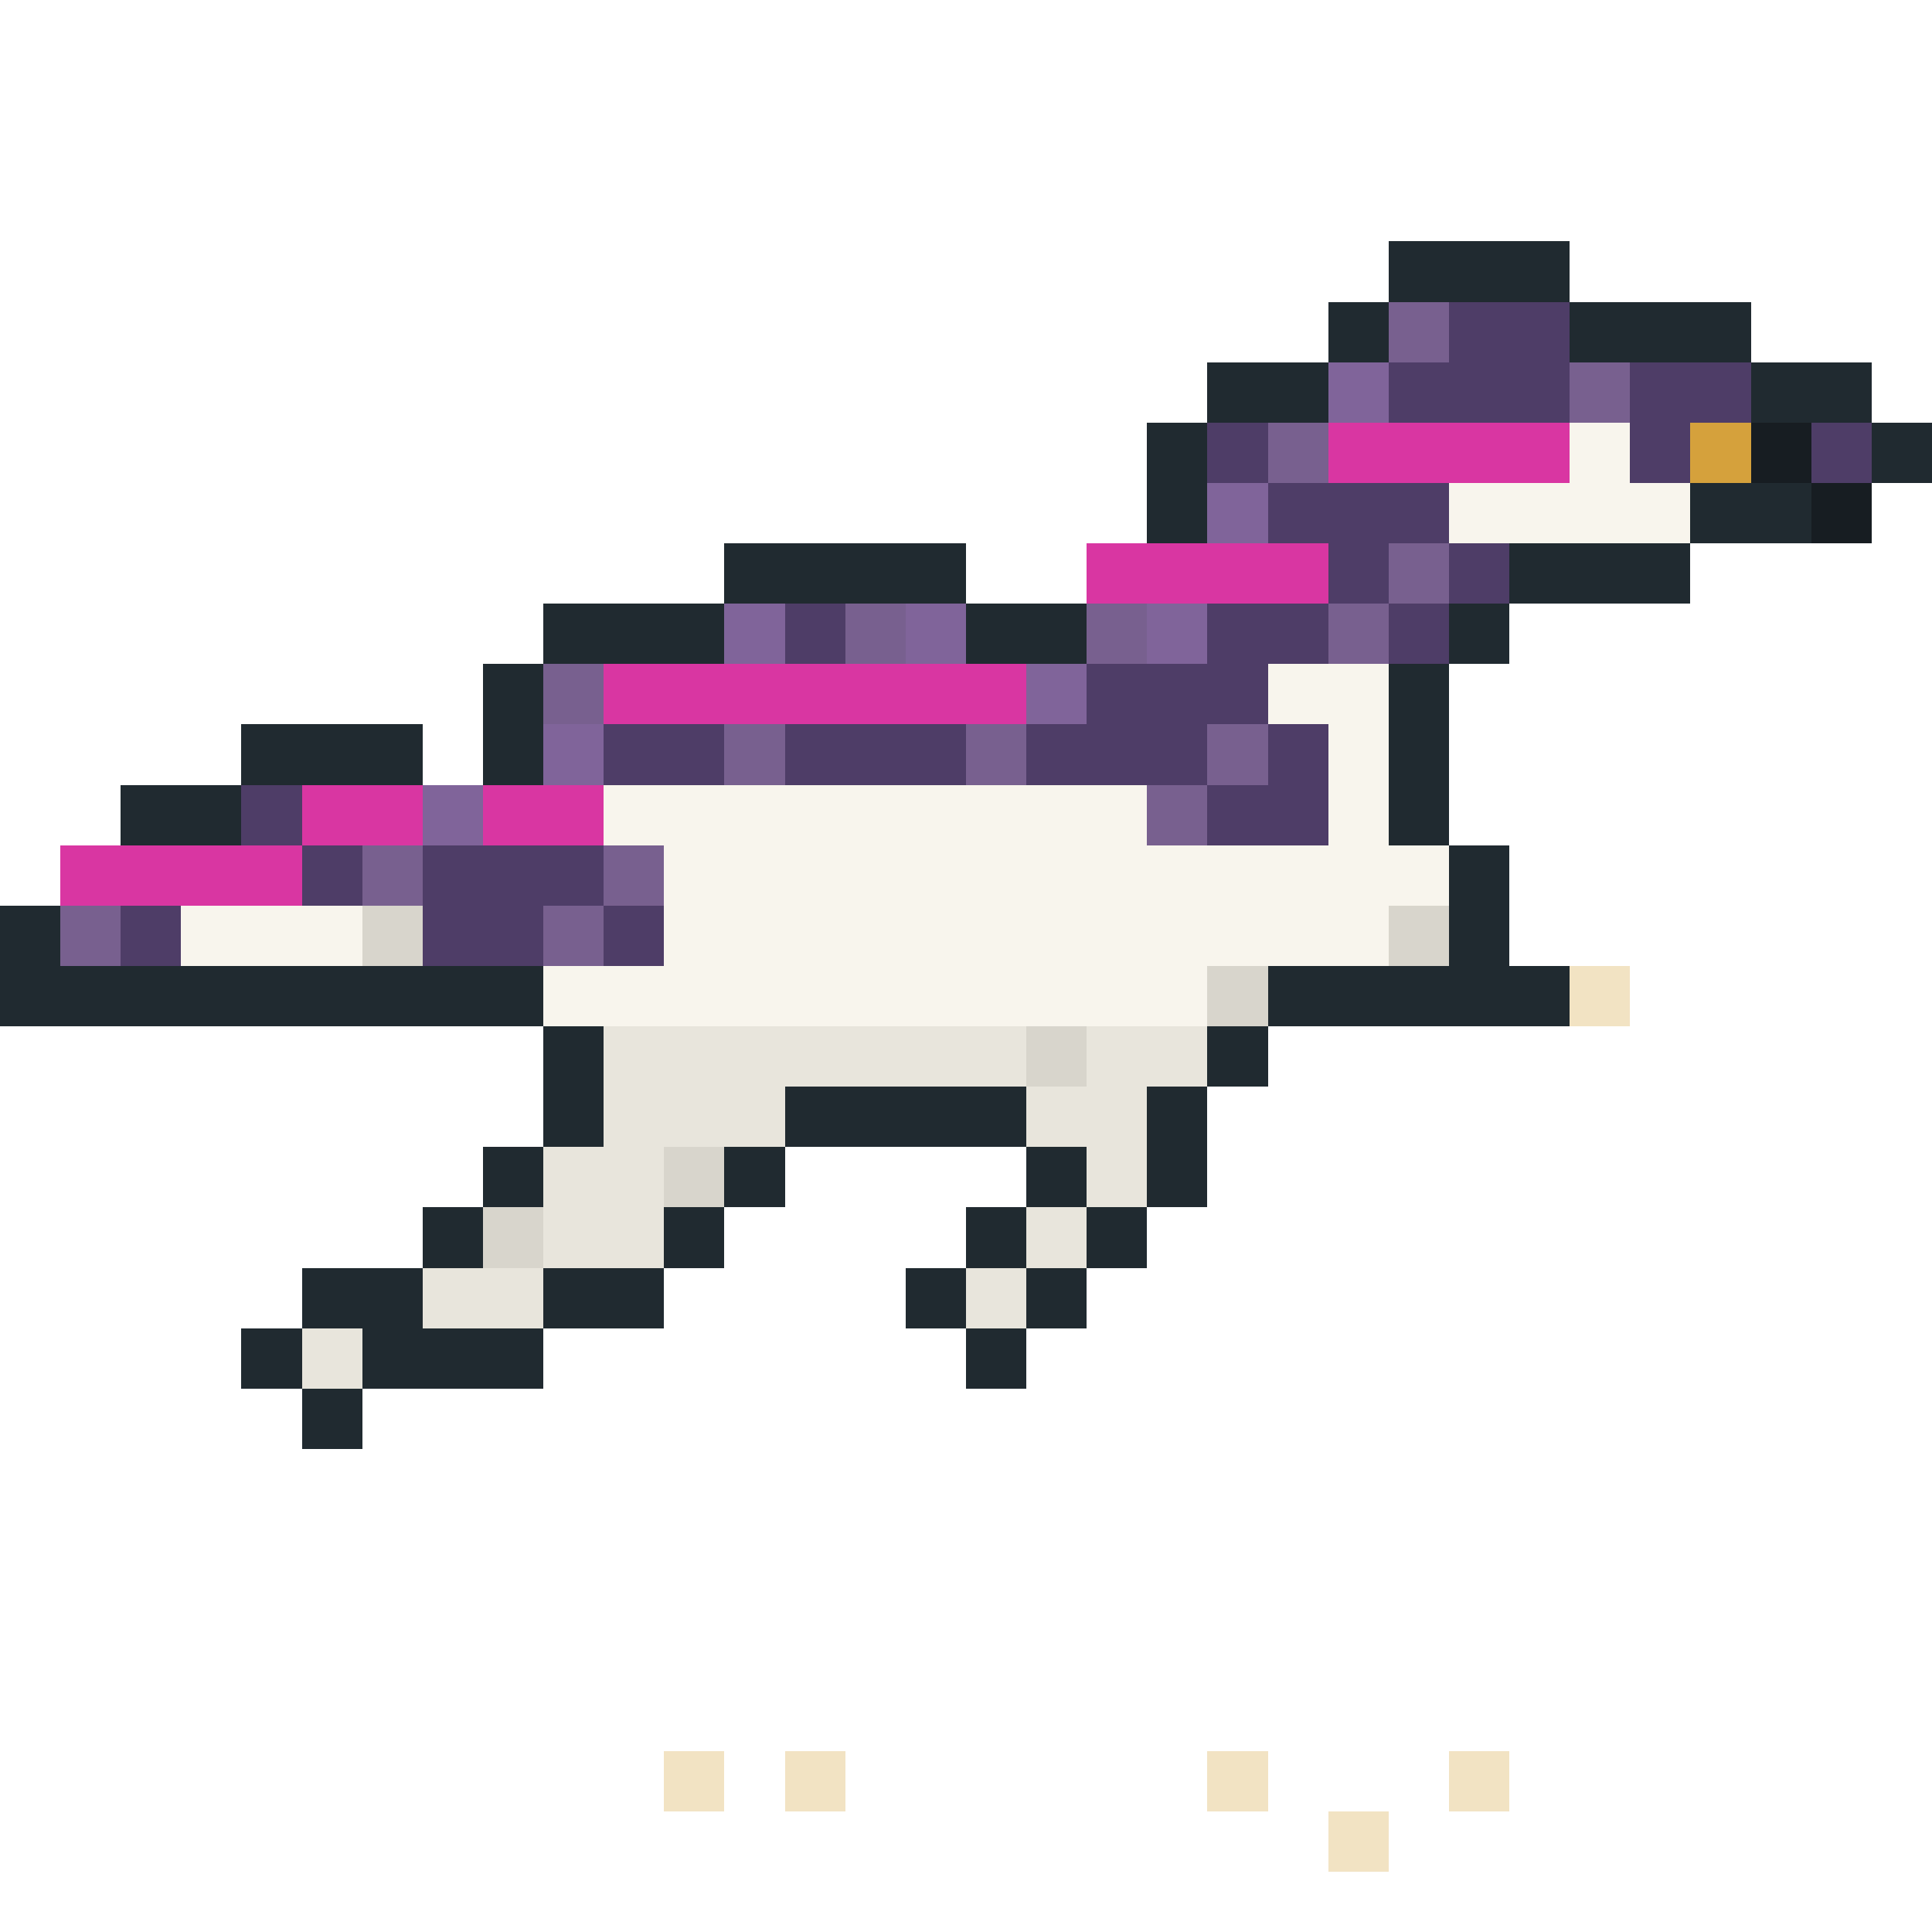
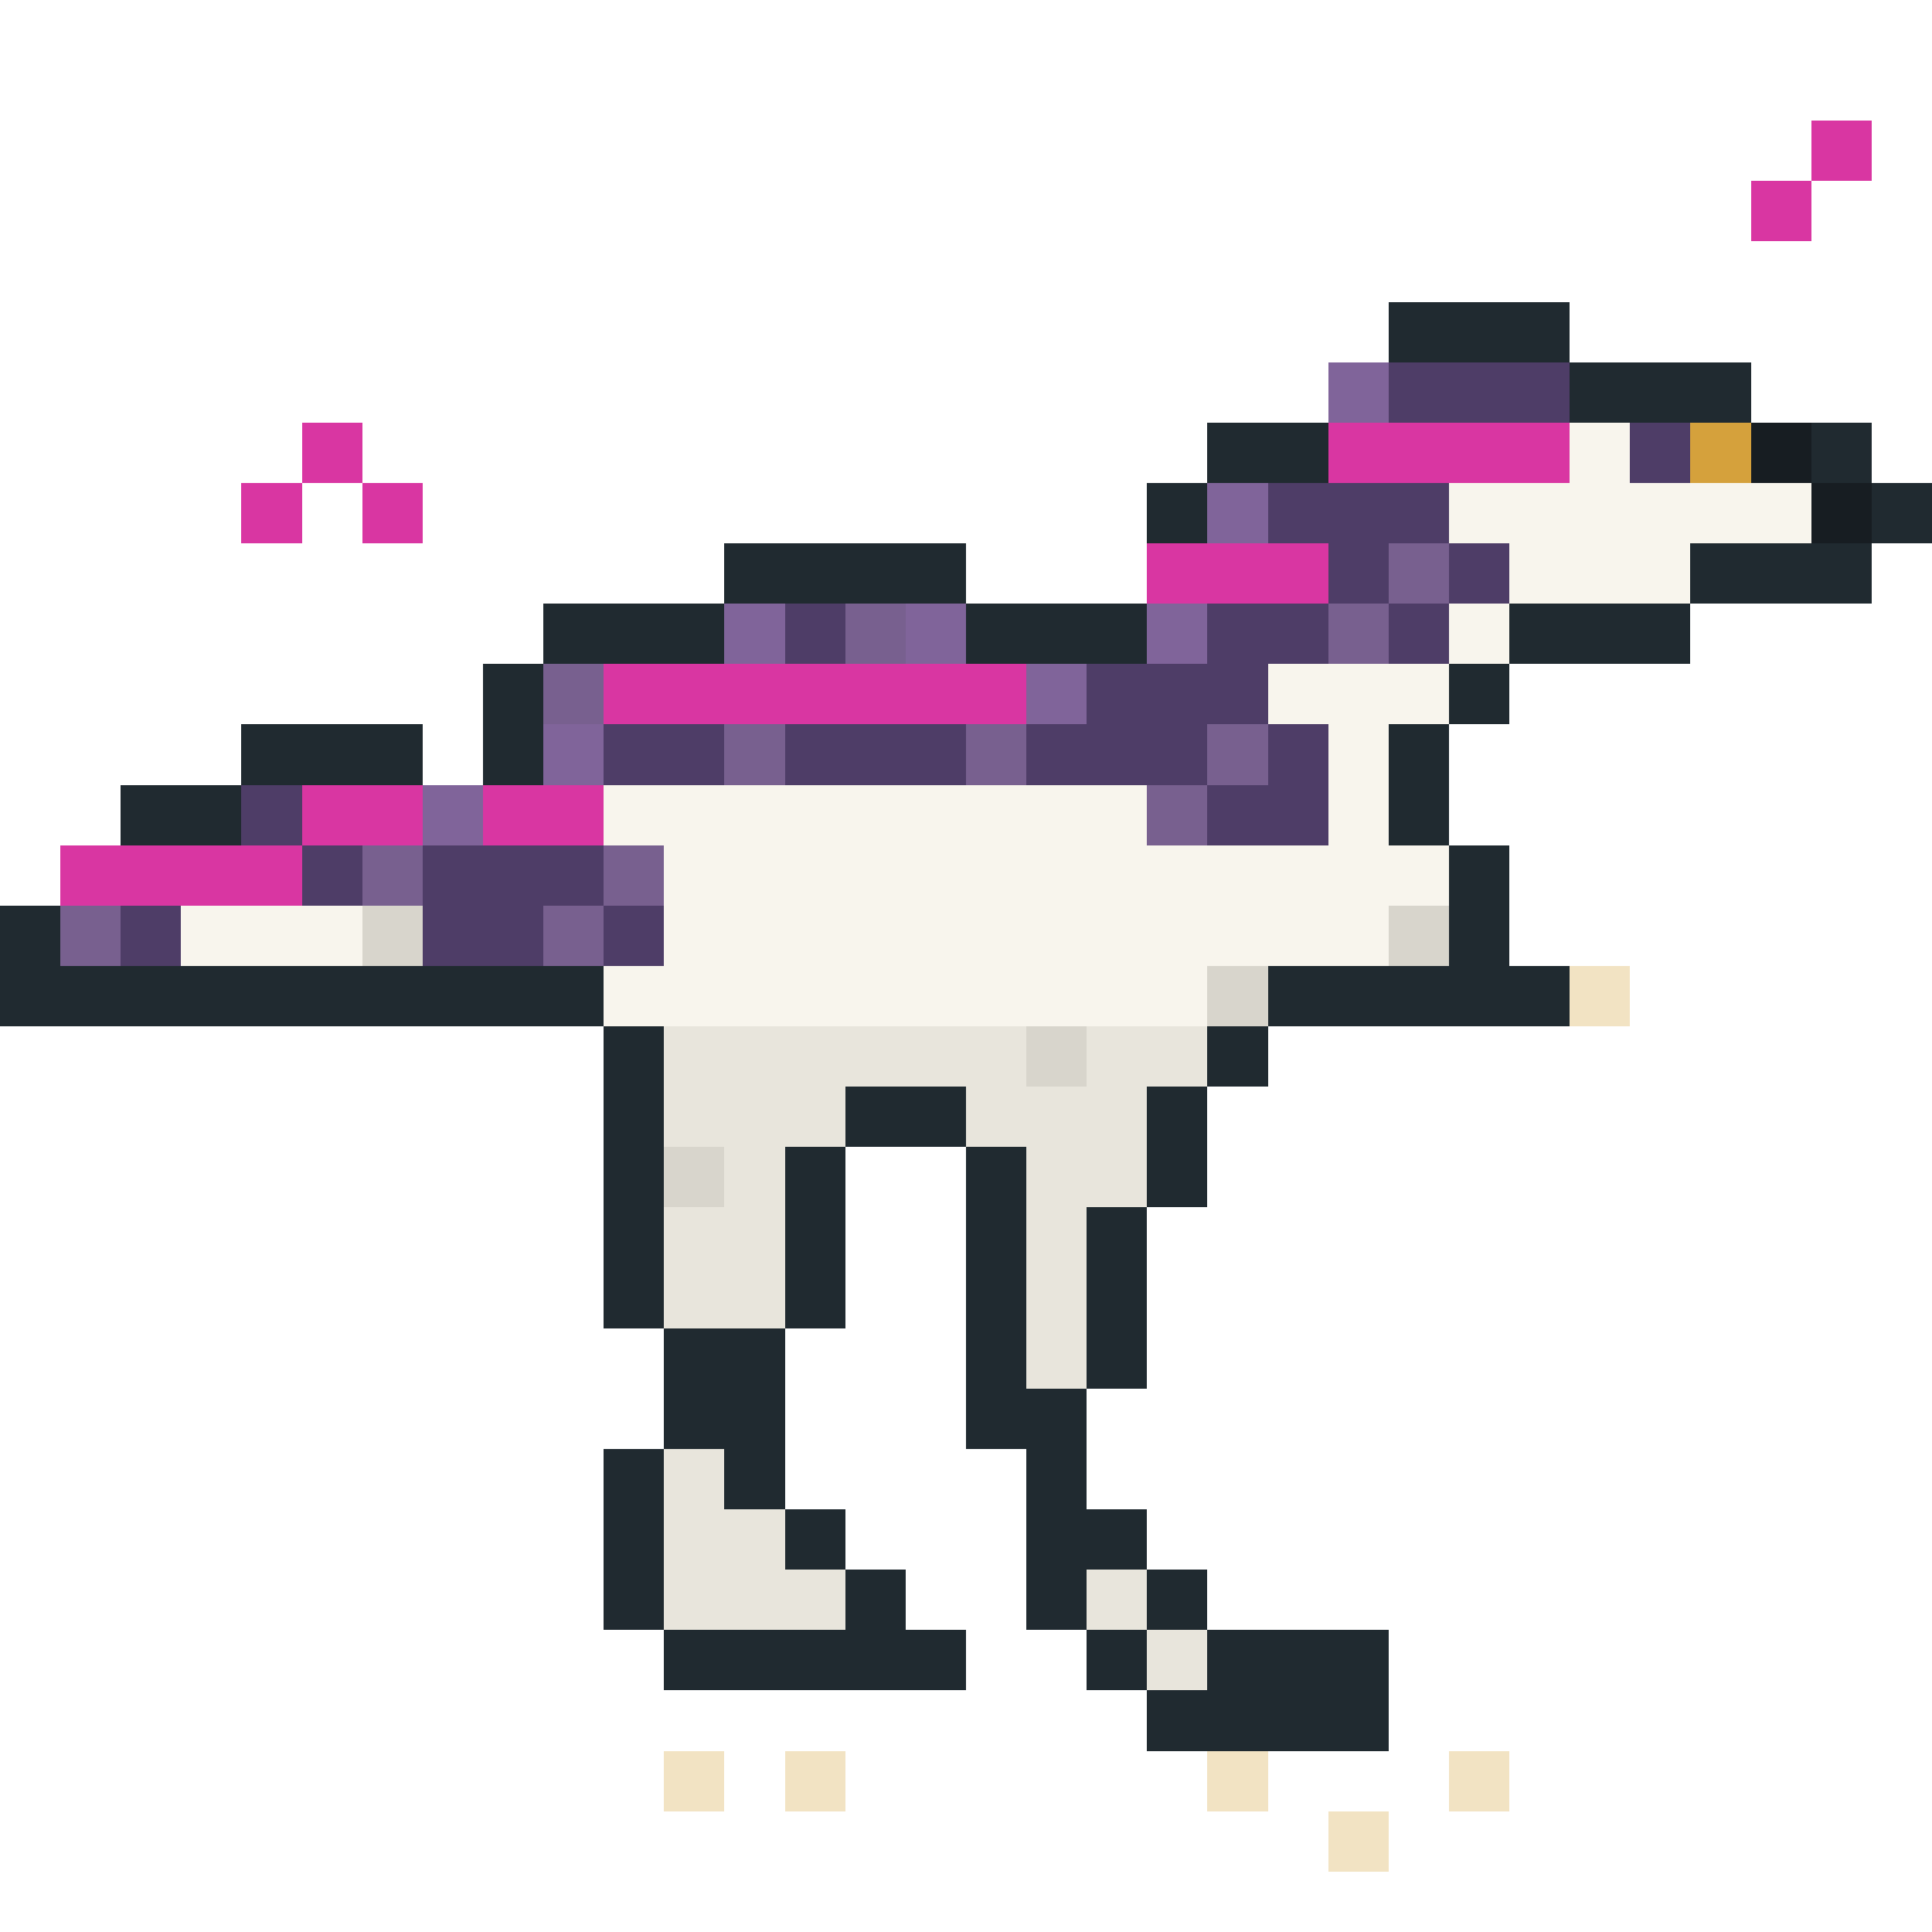
- <svg xmlns="http://www.w3.org/2000/svg" viewBox="0 0 128 128" shape-rendering="crispEdges" role="img" aria-label="Violeta" data-character="Violeta" data-species="Velociraptor" data-age="adult" data-sex="female" data-lineage="Rosa" data-hide="white" data-back="purple" data-dorsal-stripe="magenta" data-eye="gold-ochre" data-origin="Jurassic World" data-render-style="pixel-art" data-pixel-grid="4px" data-pose="dash">
-   <rect x="92" y="16" width="4" height="4" fill="#202a30" />
-   <rect x="96" y="16" width="4" height="4" fill="#202a30" />
-   <rect x="100" y="16" width="4" height="4" fill="#202a30" />
-   <rect x="88" y="20" width="4" height="4" fill="#202a30" />
-   <rect x="92" y="20" width="4" height="4" fill="#78608f" />
-   <rect x="96" y="20" width="4" height="4" fill="#4e3d67" />
-   <rect x="100" y="20" width="4" height="4" fill="#4e3d67" />
-   <rect x="104" y="20" width="4" height="4" fill="#202a30" />
-   <rect x="108" y="20" width="4" height="4" fill="#202a30" />
-   <rect x="112" y="20" width="4" height="4" fill="#202a30" />
-   <rect x="80" y="24" width="4" height="4" fill="#202a30" />
-   <rect x="84" y="24" width="4" height="4" fill="#202a30" />
-   <rect x="88" y="24" width="4" height="4" fill="#f8f5ed" />
+ <svg xmlns="http://www.w3.org/2000/svg" viewBox="0 0 128 128" shape-rendering="crispEdges" role="img" aria-label="Violeta" data-character="Violeta" data-species="Velociraptor" data-age="adult" data-sex="female" data-lineage="Rosa" data-hide="white" data-back="purple" data-dorsal-stripe="magenta" data-eye="gold-ochre" data-origin="Jurassic World" data-render-style="pixel-art" data-pixel-grid="4px" data-pose="impact" data-motion-accent="impact">
+   <rect x="92" y="20" width="4" height="4" fill="#202a30" />
+   <rect x="96" y="20" width="4" height="4" fill="#202a30" />
+   <rect x="100" y="20" width="4" height="4" fill="#202a30" />
+   <rect x="88" y="24" width="4" height="4" fill="#202a30" />
  <rect x="92" y="24" width="4" height="4" fill="#4e3d67" />
  <rect x="96" y="24" width="4" height="4" fill="#4e3d67" />
  <rect x="100" y="24" width="4" height="4" fill="#4e3d67" />
-   <rect x="104" y="24" width="4" height="4" fill="#78608f" />
-   <rect x="108" y="24" width="4" height="4" fill="#4e3d67" />
-   <rect x="112" y="24" width="4" height="4" fill="#4e3d67" />
-   <rect x="116" y="24" width="4" height="4" fill="#202a30" />
-   <rect x="120" y="24" width="4" height="4" fill="#202a30" />
-   <rect x="76" y="28" width="4" height="4" fill="#202a30" />
-   <rect x="80" y="28" width="4" height="4" fill="#4e3d67" />
-   <rect x="84" y="28" width="4" height="4" fill="#78608f" />
+   <rect x="104" y="24" width="4" height="4" fill="#202a30" />
+   <rect x="108" y="24" width="4" height="4" fill="#202a30" />
+   <rect x="112" y="24" width="4" height="4" fill="#202a30" />
+   <rect x="80" y="28" width="4" height="4" fill="#202a30" />
+   <rect x="84" y="28" width="4" height="4" fill="#202a30" />
  <rect x="88" y="28" width="4" height="4" fill="#d936a2" />
  <rect x="92" y="28" width="4" height="4" fill="#d936a2" />
  <rect x="96" y="28" width="4" height="4" fill="#d936a2" />
  <rect x="100" y="28" width="4" height="4" fill="#d936a2" />
  <rect x="104" y="28" width="4" height="4" fill="#f8f5ed" />
  <rect x="108" y="28" width="4" height="4" fill="#4e3d67" />
  <rect x="112" y="28" width="4" height="4" fill="#4e3d67" />
-   <rect x="116" y="28" width="4" height="4" fill="#78608f" />
-   <rect x="120" y="28" width="4" height="4" fill="#4e3d67" />
-   <rect x="124" y="28" width="4" height="4" fill="#202a30" />
+   <rect x="116" y="28" width="4" height="4" fill="#202a30" />
+   <rect x="120" y="28" width="4" height="4" fill="#202a30" />
  <rect x="76" y="32" width="4" height="4" fill="#202a30" />
  <rect x="80" y="32" width="4" height="4" fill="#78608f" />
  <rect x="84" y="32" width="4" height="4" fill="#4e3d67" />
  <rect x="88" y="32" width="4" height="4" fill="#4e3d67" />
  <rect x="92" y="32" width="4" height="4" fill="#4e3d67" />
  <rect x="96" y="32" width="4" height="4" fill="#f8f5ed" />
  <rect x="100" y="32" width="4" height="4" fill="#f8f5ed" />
  <rect x="104" y="32" width="4" height="4" fill="#f8f5ed" />
  <rect x="108" y="32" width="4" height="4" fill="#f8f5ed" />
-   <rect x="112" y="32" width="4" height="4" fill="#202a30" />
-   <rect x="116" y="32" width="4" height="4" fill="#202a30" />
-   <rect x="120" y="32" width="4" height="4" fill="#202a30" />
+   <rect x="112" y="32" width="4" height="4" fill="#f8f5ed" />
+   <rect x="116" y="32" width="4" height="4" fill="#f8f5ed" />
+   <rect x="120" y="32" width="4" height="4" fill="#f8f5ed" />
+   <rect x="124" y="32" width="4" height="4" fill="#202a30" />
  <rect x="48" y="36" width="4" height="4" fill="#202a30" />
  <rect x="52" y="36" width="4" height="4" fill="#202a30" />
  <rect x="56" y="36" width="4" height="4" fill="#202a30" />
  <rect x="60" y="36" width="4" height="4" fill="#202a30" />
-   <rect x="72" y="36" width="4" height="4" fill="#d936a2" />
  <rect x="76" y="36" width="4" height="4" fill="#d936a2" />
  <rect x="80" y="36" width="4" height="4" fill="#d936a2" />
  <rect x="84" y="36" width="4" height="4" fill="#d936a2" />
  <rect x="88" y="36" width="4" height="4" fill="#4e3d67" />
  <rect x="92" y="36" width="4" height="4" fill="#78608f" />
  <rect x="96" y="36" width="4" height="4" fill="#4e3d67" />
-   <rect x="100" y="36" width="4" height="4" fill="#202a30" />
-   <rect x="104" y="36" width="4" height="4" fill="#202a30" />
-   <rect x="108" y="36" width="4" height="4" fill="#202a30" />
+   <rect x="100" y="36" width="4" height="4" fill="#f8f5ed" />
+   <rect x="104" y="36" width="4" height="4" fill="#f8f5ed" />
+   <rect x="108" y="36" width="4" height="4" fill="#f8f5ed" />
+   <rect x="112" y="36" width="4" height="4" fill="#202a30" />
+   <rect x="116" y="36" width="4" height="4" fill="#202a30" />
+   <rect x="120" y="36" width="4" height="4" fill="#202a30" />
  <rect x="36" y="40" width="4" height="4" fill="#202a30" />
  <rect x="40" y="40" width="4" height="4" fill="#202a30" />
  <rect x="44" y="40" width="4" height="4" fill="#202a30" />
  <rect x="48" y="40" width="4" height="4" fill="#4e3d67" />
  <rect x="52" y="40" width="4" height="4" fill="#4e3d67" />
  <rect x="56" y="40" width="4" height="4" fill="#78608f" />
  <rect x="60" y="40" width="4" height="4" fill="#4e3d67" />
  <rect x="64" y="40" width="4" height="4" fill="#202a30" />
  <rect x="68" y="40" width="4" height="4" fill="#202a30" />
-   <rect x="72" y="40" width="4" height="4" fill="#78608f" />
+   <rect x="72" y="40" width="4" height="4" fill="#202a30" />
  <rect x="76" y="40" width="4" height="4" fill="#4e3d67" />
  <rect x="80" y="40" width="4" height="4" fill="#4e3d67" />
  <rect x="84" y="40" width="4" height="4" fill="#4e3d67" />
  <rect x="88" y="40" width="4" height="4" fill="#78608f" />
  <rect x="92" y="40" width="4" height="4" fill="#4e3d67" />
-   <rect x="96" y="40" width="4" height="4" fill="#202a30" />
+   <rect x="96" y="40" width="4" height="4" fill="#f8f5ed" />
+   <rect x="100" y="40" width="4" height="4" fill="#202a30" />
+   <rect x="104" y="40" width="4" height="4" fill="#202a30" />
+   <rect x="108" y="40" width="4" height="4" fill="#202a30" />
  <rect x="32" y="44" width="4" height="4" fill="#202a30" />
  <rect x="36" y="44" width="4" height="4" fill="#78608f" />
  <rect x="40" y="44" width="4" height="4" fill="#d936a2" />
  <rect x="44" y="44" width="4" height="4" fill="#d936a2" />
  <rect x="48" y="44" width="4" height="4" fill="#d936a2" />
  <rect x="52" y="44" width="4" height="4" fill="#d936a2" />
  <rect x="56" y="44" width="4" height="4" fill="#d936a2" />
  <rect x="60" y="44" width="4" height="4" fill="#d936a2" />
  <rect x="64" y="44" width="4" height="4" fill="#d936a2" />
  <rect x="68" y="44" width="4" height="4" fill="#d936a2" />
  <rect x="72" y="44" width="4" height="4" fill="#4e3d67" />
  <rect x="76" y="44" width="4" height="4" fill="#4e3d67" />
  <rect x="80" y="44" width="4" height="4" fill="#4e3d67" />
  <rect x="84" y="44" width="4" height="4" fill="#f8f5ed" />
  <rect x="88" y="44" width="4" height="4" fill="#f8f5ed" />
-   <rect x="92" y="44" width="4" height="4" fill="#202a30" />
+   <rect x="92" y="44" width="4" height="4" fill="#f8f5ed" />
+   <rect x="96" y="44" width="4" height="4" fill="#202a30" />
  <rect x="16" y="48" width="4" height="4" fill="#202a30" />
  <rect x="20" y="48" width="4" height="4" fill="#202a30" />
  <rect x="24" y="48" width="4" height="4" fill="#202a30" />
  <rect x="32" y="48" width="4" height="4" fill="#202a30" />
  <rect x="36" y="48" width="4" height="4" fill="#4e3d67" />
  <rect x="40" y="48" width="4" height="4" fill="#4e3d67" />
  <rect x="44" y="48" width="4" height="4" fill="#4e3d67" />
  <rect x="48" y="48" width="4" height="4" fill="#78608f" />
  <rect x="52" y="48" width="4" height="4" fill="#4e3d67" />
  <rect x="56" y="48" width="4" height="4" fill="#4e3d67" />
  <rect x="60" y="48" width="4" height="4" fill="#4e3d67" />
  <rect x="64" y="48" width="4" height="4" fill="#78608f" />
  <rect x="68" y="48" width="4" height="4" fill="#4e3d67" />
  <rect x="72" y="48" width="4" height="4" fill="#4e3d67" />
  <rect x="76" y="48" width="4" height="4" fill="#4e3d67" />
  <rect x="80" y="48" width="4" height="4" fill="#78608f" />
  <rect x="84" y="48" width="4" height="4" fill="#4e3d67" />
  <rect x="88" y="48" width="4" height="4" fill="#f8f5ed" />
  <rect x="92" y="48" width="4" height="4" fill="#202a30" />
  <rect x="8" y="52" width="4" height="4" fill="#202a30" />
  <rect x="12" y="52" width="4" height="4" fill="#202a30" />
  <rect x="16" y="52" width="4" height="4" fill="#4e3d67" />
  <rect x="20" y="52" width="4" height="4" fill="#d936a2" />
  <rect x="24" y="52" width="4" height="4" fill="#d936a2" />
  <rect x="28" y="52" width="4" height="4" fill="#d936a2" />
  <rect x="32" y="52" width="4" height="4" fill="#d936a2" />
  <rect x="36" y="52" width="4" height="4" fill="#d936a2" />
  <rect x="40" y="52" width="4" height="4" fill="#f8f5ed" />
  <rect x="44" y="52" width="4" height="4" fill="#f8f5ed" />
  <rect x="48" y="52" width="4" height="4" fill="#f8f5ed" />
  <rect x="52" y="52" width="4" height="4" fill="#f8f5ed" />
  <rect x="56" y="52" width="4" height="4" fill="#f8f5ed" />
  <rect x="60" y="52" width="4" height="4" fill="#f8f5ed" />
  <rect x="64" y="52" width="4" height="4" fill="#f8f5ed" />
  <rect x="68" y="52" width="4" height="4" fill="#f8f5ed" />
  <rect x="72" y="52" width="4" height="4" fill="#f8f5ed" />
  <rect x="76" y="52" width="4" height="4" fill="#78608f" />
  <rect x="80" y="52" width="4" height="4" fill="#4e3d67" />
  <rect x="84" y="52" width="4" height="4" fill="#4e3d67" />
  <rect x="88" y="52" width="4" height="4" fill="#f8f5ed" />
  <rect x="92" y="52" width="4" height="4" fill="#202a30" />
  <rect x="4" y="56" width="4" height="4" fill="#d936a2" />
  <rect x="8" y="56" width="4" height="4" fill="#d936a2" />
  <rect x="12" y="56" width="4" height="4" fill="#d936a2" />
  <rect x="16" y="56" width="4" height="4" fill="#d936a2" />
  <rect x="20" y="56" width="4" height="4" fill="#4e3d67" />
  <rect x="24" y="56" width="4" height="4" fill="#78608f" />
  <rect x="28" y="56" width="4" height="4" fill="#4e3d67" />
  <rect x="32" y="56" width="4" height="4" fill="#4e3d67" />
  <rect x="36" y="56" width="4" height="4" fill="#4e3d67" />
  <rect x="40" y="56" width="4" height="4" fill="#78608f" />
  <rect x="44" y="56" width="4" height="4" fill="#f8f5ed" />
  <rect x="48" y="56" width="4" height="4" fill="#f8f5ed" />
  <rect x="52" y="56" width="4" height="4" fill="#f8f5ed" />
  <rect x="56" y="56" width="4" height="4" fill="#f8f5ed" />
  <rect x="60" y="56" width="4" height="4" fill="#f8f5ed" />
  <rect x="64" y="56" width="4" height="4" fill="#f8f5ed" />
  <rect x="68" y="56" width="4" height="4" fill="#f8f5ed" />
  <rect x="72" y="56" width="4" height="4" fill="#f8f5ed" />
  <rect x="76" y="56" width="4" height="4" fill="#f8f5ed" />
  <rect x="80" y="56" width="4" height="4" fill="#f8f5ed" />
  <rect x="84" y="56" width="4" height="4" fill="#f8f5ed" />
  <rect x="88" y="56" width="4" height="4" fill="#f8f5ed" />
  <rect x="92" y="56" width="4" height="4" fill="#f8f5ed" />
  <rect x="96" y="56" width="4" height="4" fill="#202a30" />
  <rect x="0" y="60" width="4" height="4" fill="#202a30" />
  <rect x="4" y="60" width="4" height="4" fill="#78608f" />
  <rect x="8" y="60" width="4" height="4" fill="#4e3d67" />
  <rect x="12" y="60" width="4" height="4" fill="#f8f5ed" />
  <rect x="16" y="60" width="4" height="4" fill="#f8f5ed" />
  <rect x="20" y="60" width="4" height="4" fill="#f8f5ed" />
  <rect x="24" y="60" width="4" height="4" fill="#d8d5cc" />
  <rect x="28" y="60" width="4" height="4" fill="#4e3d67" />
  <rect x="32" y="60" width="4" height="4" fill="#4e3d67" />
  <rect x="36" y="60" width="4" height="4" fill="#78608f" />
  <rect x="40" y="60" width="4" height="4" fill="#4e3d67" />
  <rect x="44" y="60" width="4" height="4" fill="#f8f5ed" />
  <rect x="48" y="60" width="4" height="4" fill="#f8f5ed" />
  <rect x="52" y="60" width="4" height="4" fill="#f8f5ed" />
  <rect x="56" y="60" width="4" height="4" fill="#f8f5ed" />
  <rect x="60" y="60" width="4" height="4" fill="#f8f5ed" />
  <rect x="64" y="60" width="4" height="4" fill="#f8f5ed" />
  <rect x="68" y="60" width="4" height="4" fill="#f8f5ed" />
  <rect x="72" y="60" width="4" height="4" fill="#f8f5ed" />
  <rect x="76" y="60" width="4" height="4" fill="#f8f5ed" />
  <rect x="80" y="60" width="4" height="4" fill="#f8f5ed" />
  <rect x="84" y="60" width="4" height="4" fill="#f8f5ed" />
  <rect x="88" y="60" width="4" height="4" fill="#f8f5ed" />
  <rect x="92" y="60" width="4" height="4" fill="#d8d5cc" />
  <rect x="96" y="60" width="4" height="4" fill="#202a30" />
  <rect x="0" y="64" width="4" height="4" fill="#202a30" />
  <rect x="4" y="64" width="4" height="4" fill="#202a30" />
  <rect x="8" y="64" width="4" height="4" fill="#202a30" />
  <rect x="12" y="64" width="4" height="4" fill="#202a30" />
  <rect x="16" y="64" width="4" height="4" fill="#202a30" />
  <rect x="20" y="64" width="4" height="4" fill="#202a30" />
  <rect x="24" y="64" width="4" height="4" fill="#202a30" />
  <rect x="28" y="64" width="4" height="4" fill="#202a30" />
  <rect x="32" y="64" width="4" height="4" fill="#202a30" />
-   <rect x="36" y="64" width="4" height="4" fill="#f8f5ed" />
+   <rect x="36" y="64" width="4" height="4" fill="#202a30" />
  <rect x="40" y="64" width="4" height="4" fill="#f8f5ed" />
  <rect x="44" y="64" width="4" height="4" fill="#f8f5ed" />
  <rect x="48" y="64" width="4" height="4" fill="#f8f5ed" />
  <rect x="52" y="64" width="4" height="4" fill="#f8f5ed" />
  <rect x="56" y="64" width="4" height="4" fill="#f8f5ed" />
  <rect x="60" y="64" width="4" height="4" fill="#f8f5ed" />
  <rect x="64" y="64" width="4" height="4" fill="#f8f5ed" />
  <rect x="68" y="64" width="4" height="4" fill="#f8f5ed" />
  <rect x="72" y="64" width="4" height="4" fill="#f8f5ed" />
  <rect x="76" y="64" width="4" height="4" fill="#f8f5ed" />
  <rect x="80" y="64" width="4" height="4" fill="#d8d5cc" />
  <rect x="84" y="64" width="4" height="4" fill="#202a30" />
  <rect x="88" y="64" width="4" height="4" fill="#202a30" />
  <rect x="92" y="64" width="4" height="4" fill="#202a30" />
  <rect x="96" y="64" width="4" height="4" fill="#202a30" />
  <rect x="100" y="64" width="4" height="4" fill="#202a30" />
-   <rect x="36" y="68" width="4" height="4" fill="#202a30" />
-   <rect x="40" y="68" width="4" height="4" fill="#e8e5dc" />
+   <rect x="40" y="68" width="4" height="4" fill="#202a30" />
  <rect x="44" y="68" width="4" height="4" fill="#e8e5dc" />
  <rect x="48" y="68" width="4" height="4" fill="#e8e5dc" />
  <rect x="52" y="68" width="4" height="4" fill="#e8e5dc" />
  <rect x="56" y="68" width="4" height="4" fill="#e8e5dc" />
  <rect x="60" y="68" width="4" height="4" fill="#e8e5dc" />
  <rect x="64" y="68" width="4" height="4" fill="#e8e5dc" />
  <rect x="68" y="68" width="4" height="4" fill="#d8d5cc" />
  <rect x="72" y="68" width="4" height="4" fill="#e8e5dc" />
  <rect x="76" y="68" width="4" height="4" fill="#e8e5dc" />
  <rect x="80" y="68" width="4" height="4" fill="#202a30" />
-   <rect x="36" y="72" width="4" height="4" fill="#202a30" />
-   <rect x="40" y="72" width="4" height="4" fill="#e8e5dc" />
+   <rect x="40" y="72" width="4" height="4" fill="#202a30" />
  <rect x="44" y="72" width="4" height="4" fill="#e8e5dc" />
  <rect x="48" y="72" width="4" height="4" fill="#e8e5dc" />
-   <rect x="52" y="72" width="4" height="4" fill="#202a30" />
+   <rect x="52" y="72" width="4" height="4" fill="#e8e5dc" />
  <rect x="56" y="72" width="4" height="4" fill="#202a30" />
  <rect x="60" y="72" width="4" height="4" fill="#202a30" />
-   <rect x="64" y="72" width="4" height="4" fill="#202a30" />
+   <rect x="64" y="72" width="4" height="4" fill="#e8e5dc" />
  <rect x="68" y="72" width="4" height="4" fill="#e8e5dc" />
  <rect x="72" y="72" width="4" height="4" fill="#e8e5dc" />
  <rect x="76" y="72" width="4" height="4" fill="#202a30" />
-   <rect x="32" y="76" width="4" height="4" fill="#202a30" />
-   <rect x="36" y="76" width="4" height="4" fill="#e8e5dc" />
-   <rect x="40" y="76" width="4" height="4" fill="#e8e5dc" />
+   <rect x="40" y="76" width="4" height="4" fill="#202a30" />
  <rect x="44" y="76" width="4" height="4" fill="#d8d5cc" />
-   <rect x="48" y="76" width="4" height="4" fill="#202a30" />
-   <rect x="68" y="76" width="4" height="4" fill="#202a30" />
+   <rect x="48" y="76" width="4" height="4" fill="#e8e5dc" />
+   <rect x="52" y="76" width="4" height="4" fill="#202a30" />
+   <rect x="64" y="76" width="4" height="4" fill="#202a30" />
+   <rect x="68" y="76" width="4" height="4" fill="#e8e5dc" />
  <rect x="72" y="76" width="4" height="4" fill="#e8e5dc" />
  <rect x="76" y="76" width="4" height="4" fill="#202a30" />
-   <rect x="28" y="80" width="4" height="4" fill="#202a30" />
-   <rect x="32" y="80" width="4" height="4" fill="#d8d5cc" />
-   <rect x="36" y="80" width="4" height="4" fill="#e8e5dc" />
-   <rect x="40" y="80" width="4" height="4" fill="#e8e5dc" />
-   <rect x="44" y="80" width="4" height="4" fill="#202a30" />
+   <rect x="40" y="80" width="4" height="4" fill="#202a30" />
+   <rect x="44" y="80" width="4" height="4" fill="#e8e5dc" />
+   <rect x="48" y="80" width="4" height="4" fill="#e8e5dc" />
+   <rect x="52" y="80" width="4" height="4" fill="#202a30" />
  <rect x="64" y="80" width="4" height="4" fill="#202a30" />
  <rect x="68" y="80" width="4" height="4" fill="#e8e5dc" />
  <rect x="72" y="80" width="4" height="4" fill="#202a30" />
-   <rect x="20" y="84" width="4" height="4" fill="#202a30" />
-   <rect x="24" y="84" width="4" height="4" fill="#202a30" />
-   <rect x="28" y="84" width="4" height="4" fill="#e8e5dc" />
-   <rect x="32" y="84" width="4" height="4" fill="#e8e5dc" />
-   <rect x="36" y="84" width="4" height="4" fill="#202a30" />
  <rect x="40" y="84" width="4" height="4" fill="#202a30" />
-   <rect x="60" y="84" width="4" height="4" fill="#202a30" />
-   <rect x="64" y="84" width="4" height="4" fill="#e8e5dc" />
-   <rect x="68" y="84" width="4" height="4" fill="#202a30" />
-   <rect x="16" y="88" width="4" height="4" fill="#202a30" />
-   <rect x="20" y="88" width="4" height="4" fill="#e8e5dc" />
-   <rect x="24" y="88" width="4" height="4" fill="#202a30" />
-   <rect x="28" y="88" width="4" height="4" fill="#202a30" />
-   <rect x="32" y="88" width="4" height="4" fill="#202a30" />
+   <rect x="44" y="84" width="4" height="4" fill="#e8e5dc" />
+   <rect x="48" y="84" width="4" height="4" fill="#e8e5dc" />
+   <rect x="52" y="84" width="4" height="4" fill="#202a30" />
+   <rect x="64" y="84" width="4" height="4" fill="#202a30" />
+   <rect x="68" y="84" width="4" height="4" fill="#e8e5dc" />
+   <rect x="72" y="84" width="4" height="4" fill="#202a30" />
+   <rect x="44" y="88" width="4" height="4" fill="#202a30" />
+   <rect x="48" y="88" width="4" height="4" fill="#202a30" />
  <rect x="64" y="88" width="4" height="4" fill="#202a30" />
-   <rect x="20" y="92" width="4" height="4" fill="#202a30" />
+   <rect x="68" y="88" width="4" height="4" fill="#e8e5dc" />
+   <rect x="72" y="88" width="4" height="4" fill="#202a30" />
+   <rect x="44" y="92" width="4" height="4" fill="#202a30" />
+   <rect x="48" y="92" width="4" height="4" fill="#202a30" />
+   <rect x="64" y="92" width="4" height="4" fill="#202a30" />
+   <rect x="68" y="92" width="4" height="4" fill="#202a30" />
+   <rect x="40" y="96" width="4" height="4" fill="#202a30" />
+   <rect x="44" y="96" width="4" height="4" fill="#e8e5dc" />
+   <rect x="48" y="96" width="4" height="4" fill="#202a30" />
+   <rect x="68" y="96" width="4" height="4" fill="#202a30" />
+   <rect x="40" y="100" width="4" height="4" fill="#202a30" />
+   <rect x="44" y="100" width="4" height="4" fill="#e8e5dc" />
+   <rect x="48" y="100" width="4" height="4" fill="#e8e5dc" />
+   <rect x="52" y="100" width="4" height="4" fill="#202a30" />
+   <rect x="68" y="100" width="4" height="4" fill="#202a30" />
+   <rect x="72" y="100" width="4" height="4" fill="#202a30" />
+   <rect x="40" y="104" width="4" height="4" fill="#202a30" />
+   <rect x="44" y="104" width="4" height="4" fill="#e8e5dc" />
+   <rect x="48" y="104" width="4" height="4" fill="#e8e5dc" />
+   <rect x="52" y="104" width="4" height="4" fill="#e8e5dc" />
+   <rect x="56" y="104" width="4" height="4" fill="#202a30" />
+   <rect x="68" y="104" width="4" height="4" fill="#202a30" />
+   <rect x="72" y="104" width="4" height="4" fill="#e8e5dc" />
+   <rect x="76" y="104" width="4" height="4" fill="#202a30" />
+   <rect x="44" y="108" width="4" height="4" fill="#202a30" />
+   <rect x="48" y="108" width="4" height="4" fill="#202a30" />
+   <rect x="52" y="108" width="4" height="4" fill="#202a30" />
+   <rect x="56" y="108" width="4" height="4" fill="#202a30" />
+   <rect x="60" y="108" width="4" height="4" fill="#202a30" />
+   <rect x="72" y="108" width="4" height="4" fill="#202a30" />
+   <rect x="76" y="108" width="4" height="4" fill="#e8e5dc" />
+   <rect x="80" y="108" width="4" height="4" fill="#202a30" />
+   <rect x="84" y="108" width="4" height="4" fill="#202a30" />
+   <rect x="88" y="108" width="4" height="4" fill="#202a30" />
+   <rect x="76" y="112" width="4" height="4" fill="#202a30" />
+   <rect x="80" y="112" width="4" height="4" fill="#202a30" />
+   <rect x="84" y="112" width="4" height="4" fill="#202a30" />
+   <rect x="88" y="112" width="4" height="4" fill="#202a30" />
  <rect x="28" y="52" width="4" height="4" fill="#80649a" />
  <rect x="36" y="48" width="4" height="4" fill="#80649a" />
  <rect x="48" y="40" width="4" height="4" fill="#80649a" />
  <rect x="60" y="40" width="4" height="4" fill="#80649a" />
  <rect x="68" y="44" width="4" height="4" fill="#80649a" />
  <rect x="76" y="40" width="4" height="4" fill="#80649a" />
  <rect x="80" y="32" width="4" height="4" fill="#80649a" />
  <rect x="88" y="24" width="4" height="4" fill="#80649a" />
  <rect x="112" y="28" width="4" height="4" fill="#d5a13c" />
  <rect x="116" y="28" width="4" height="4" fill="#d5a13c" />
  <rect x="116" y="28" width="4" height="4" fill="#171d22" />
  <rect x="120" y="32" width="4" height="4" fill="#171d22" />
  <rect x="44" y="116" width="4" height="4" fill="#f2e3c3" />
  <rect x="52" y="116" width="4" height="4" fill="#f2e3c3" />
  <rect x="80" y="116" width="4" height="4" fill="#f2e3c3" />
  <rect x="88" y="120" width="4" height="4" fill="#f2e3c3" />
  <rect x="96" y="116" width="4" height="4" fill="#f2e3c3" />
  <rect x="104" y="64" width="4" height="4" fill="#f2e3c3" />
+   <rect x="16" y="32" width="4" height="4" fill="#d936a2" />
+   <rect x="20" y="28" width="4" height="4" fill="#d936a2" />
+   <rect x="24" y="32" width="4" height="4" fill="#d936a2" />
+   <rect x="116" y="12" width="4" height="4" fill="#d936a2" />
+   <rect x="120" y="8" width="4" height="4" fill="#d936a2" />
</svg>
